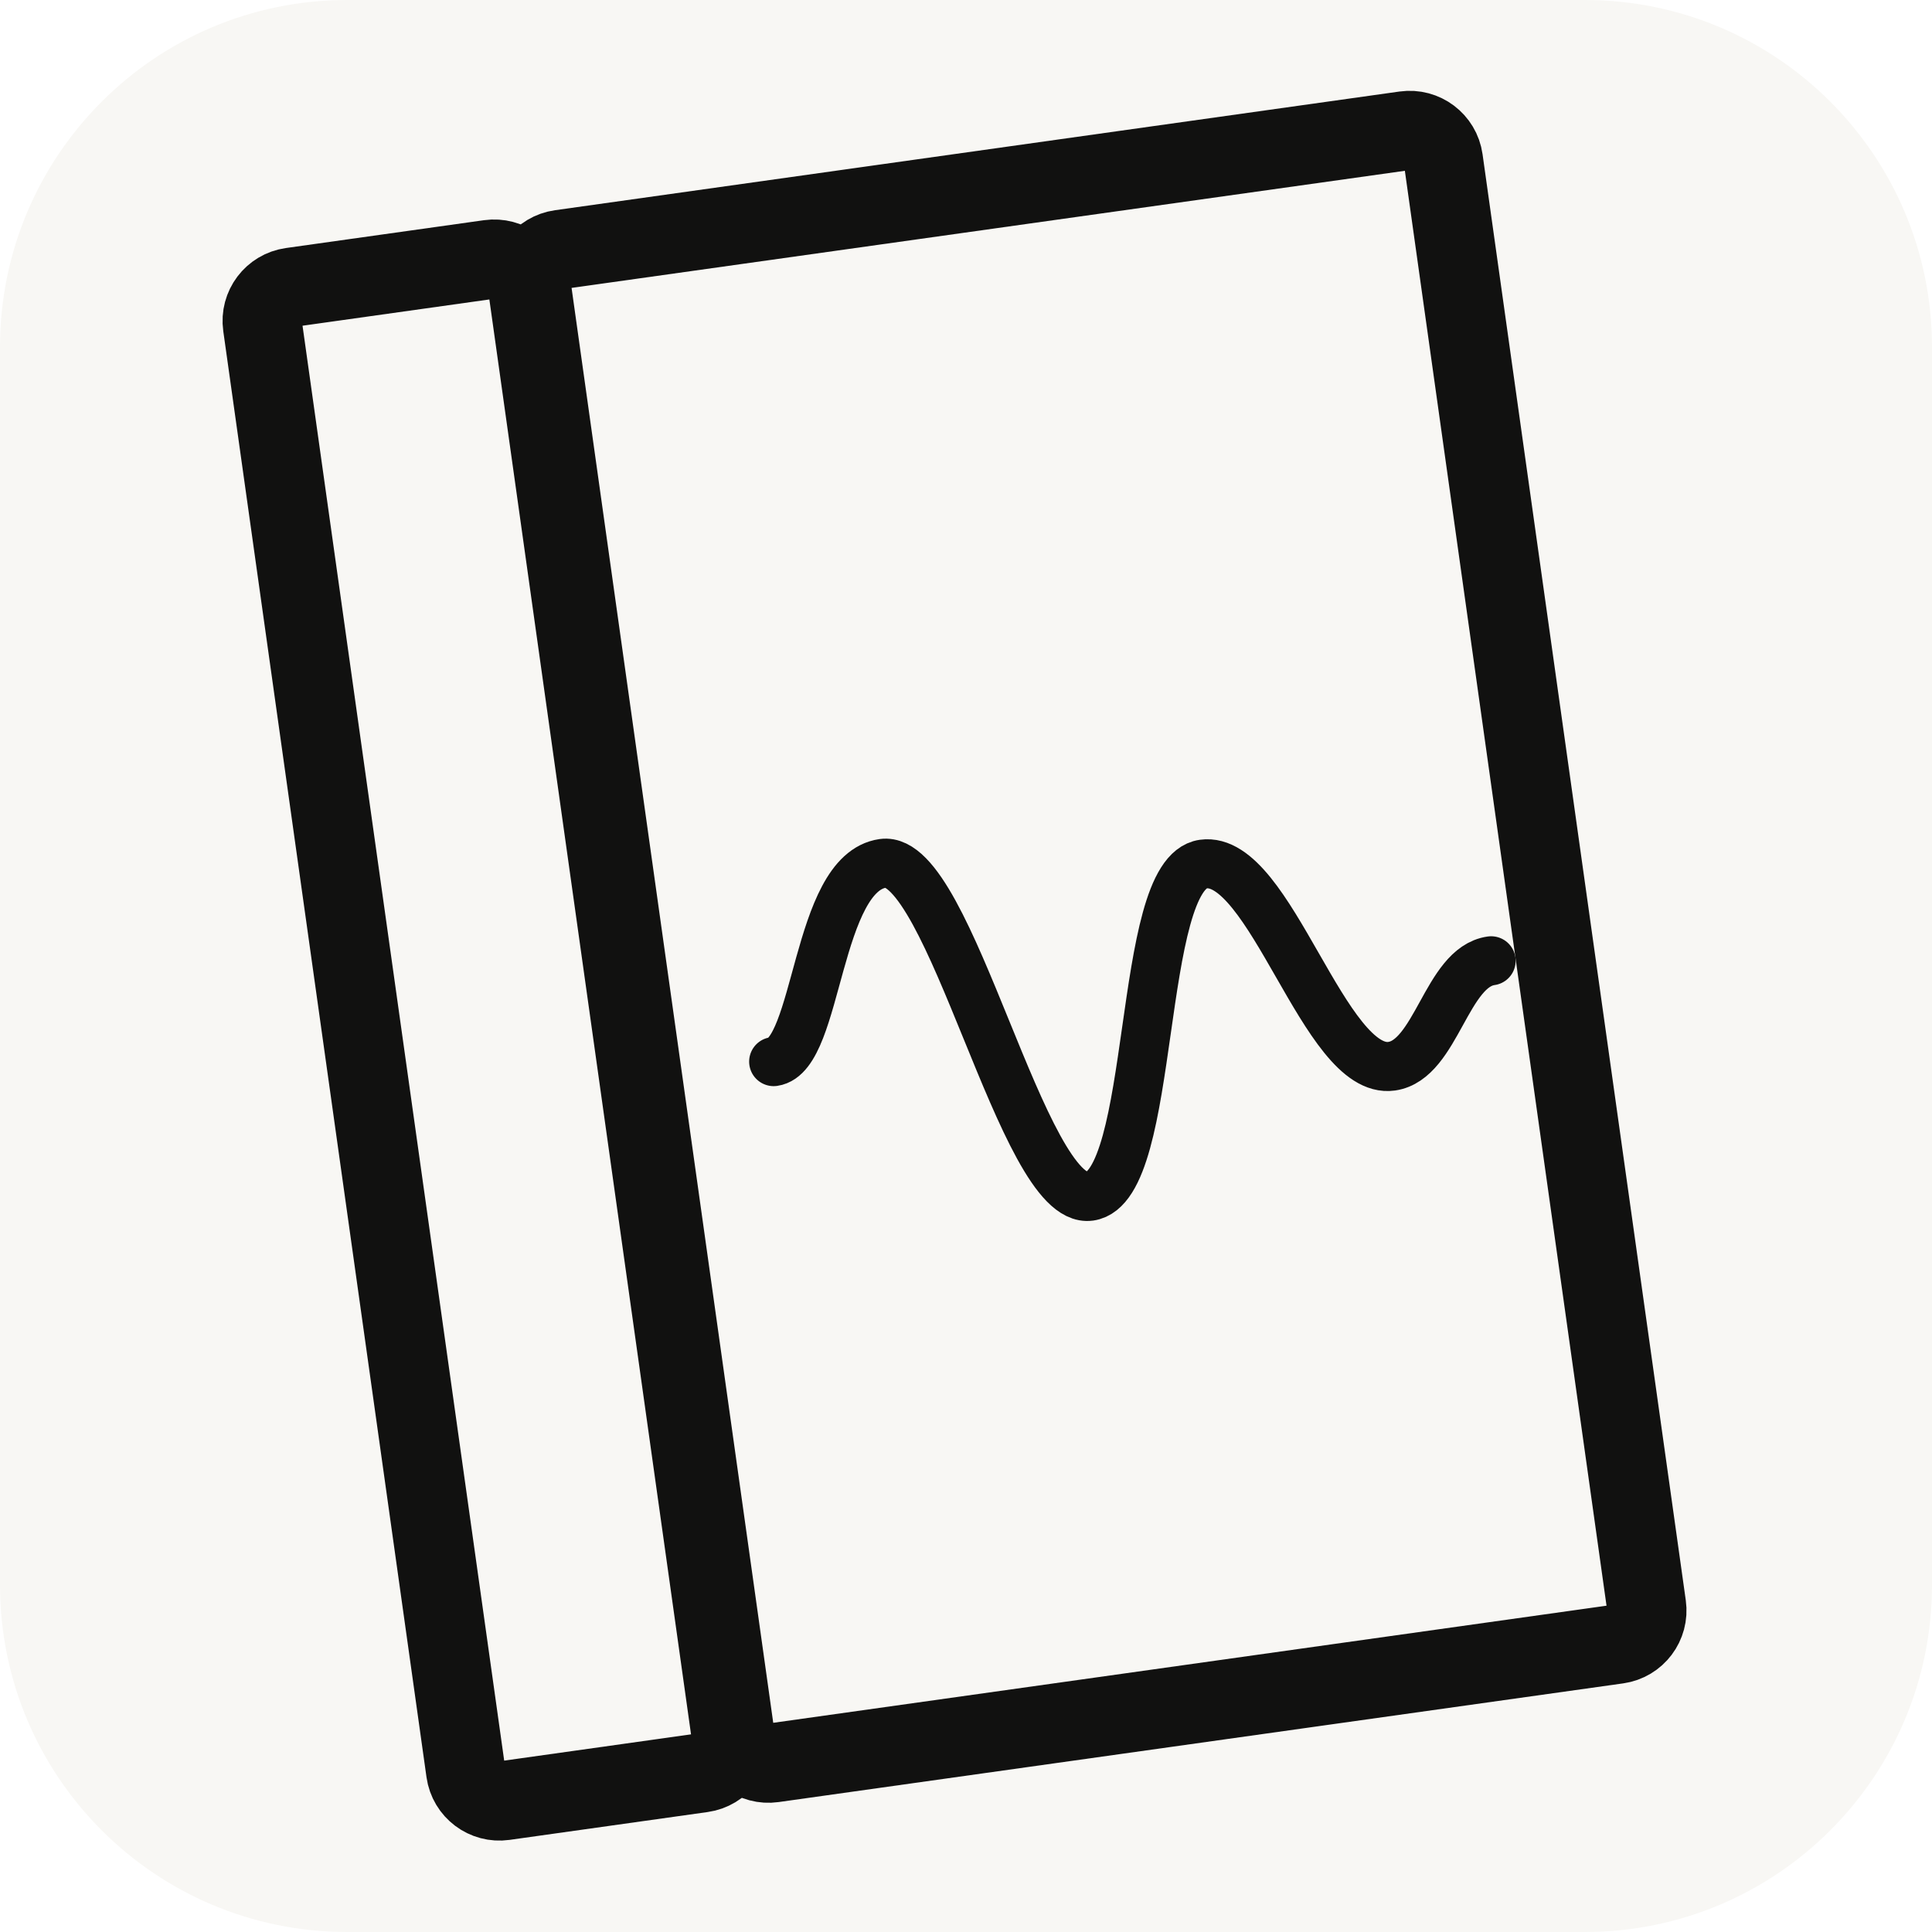
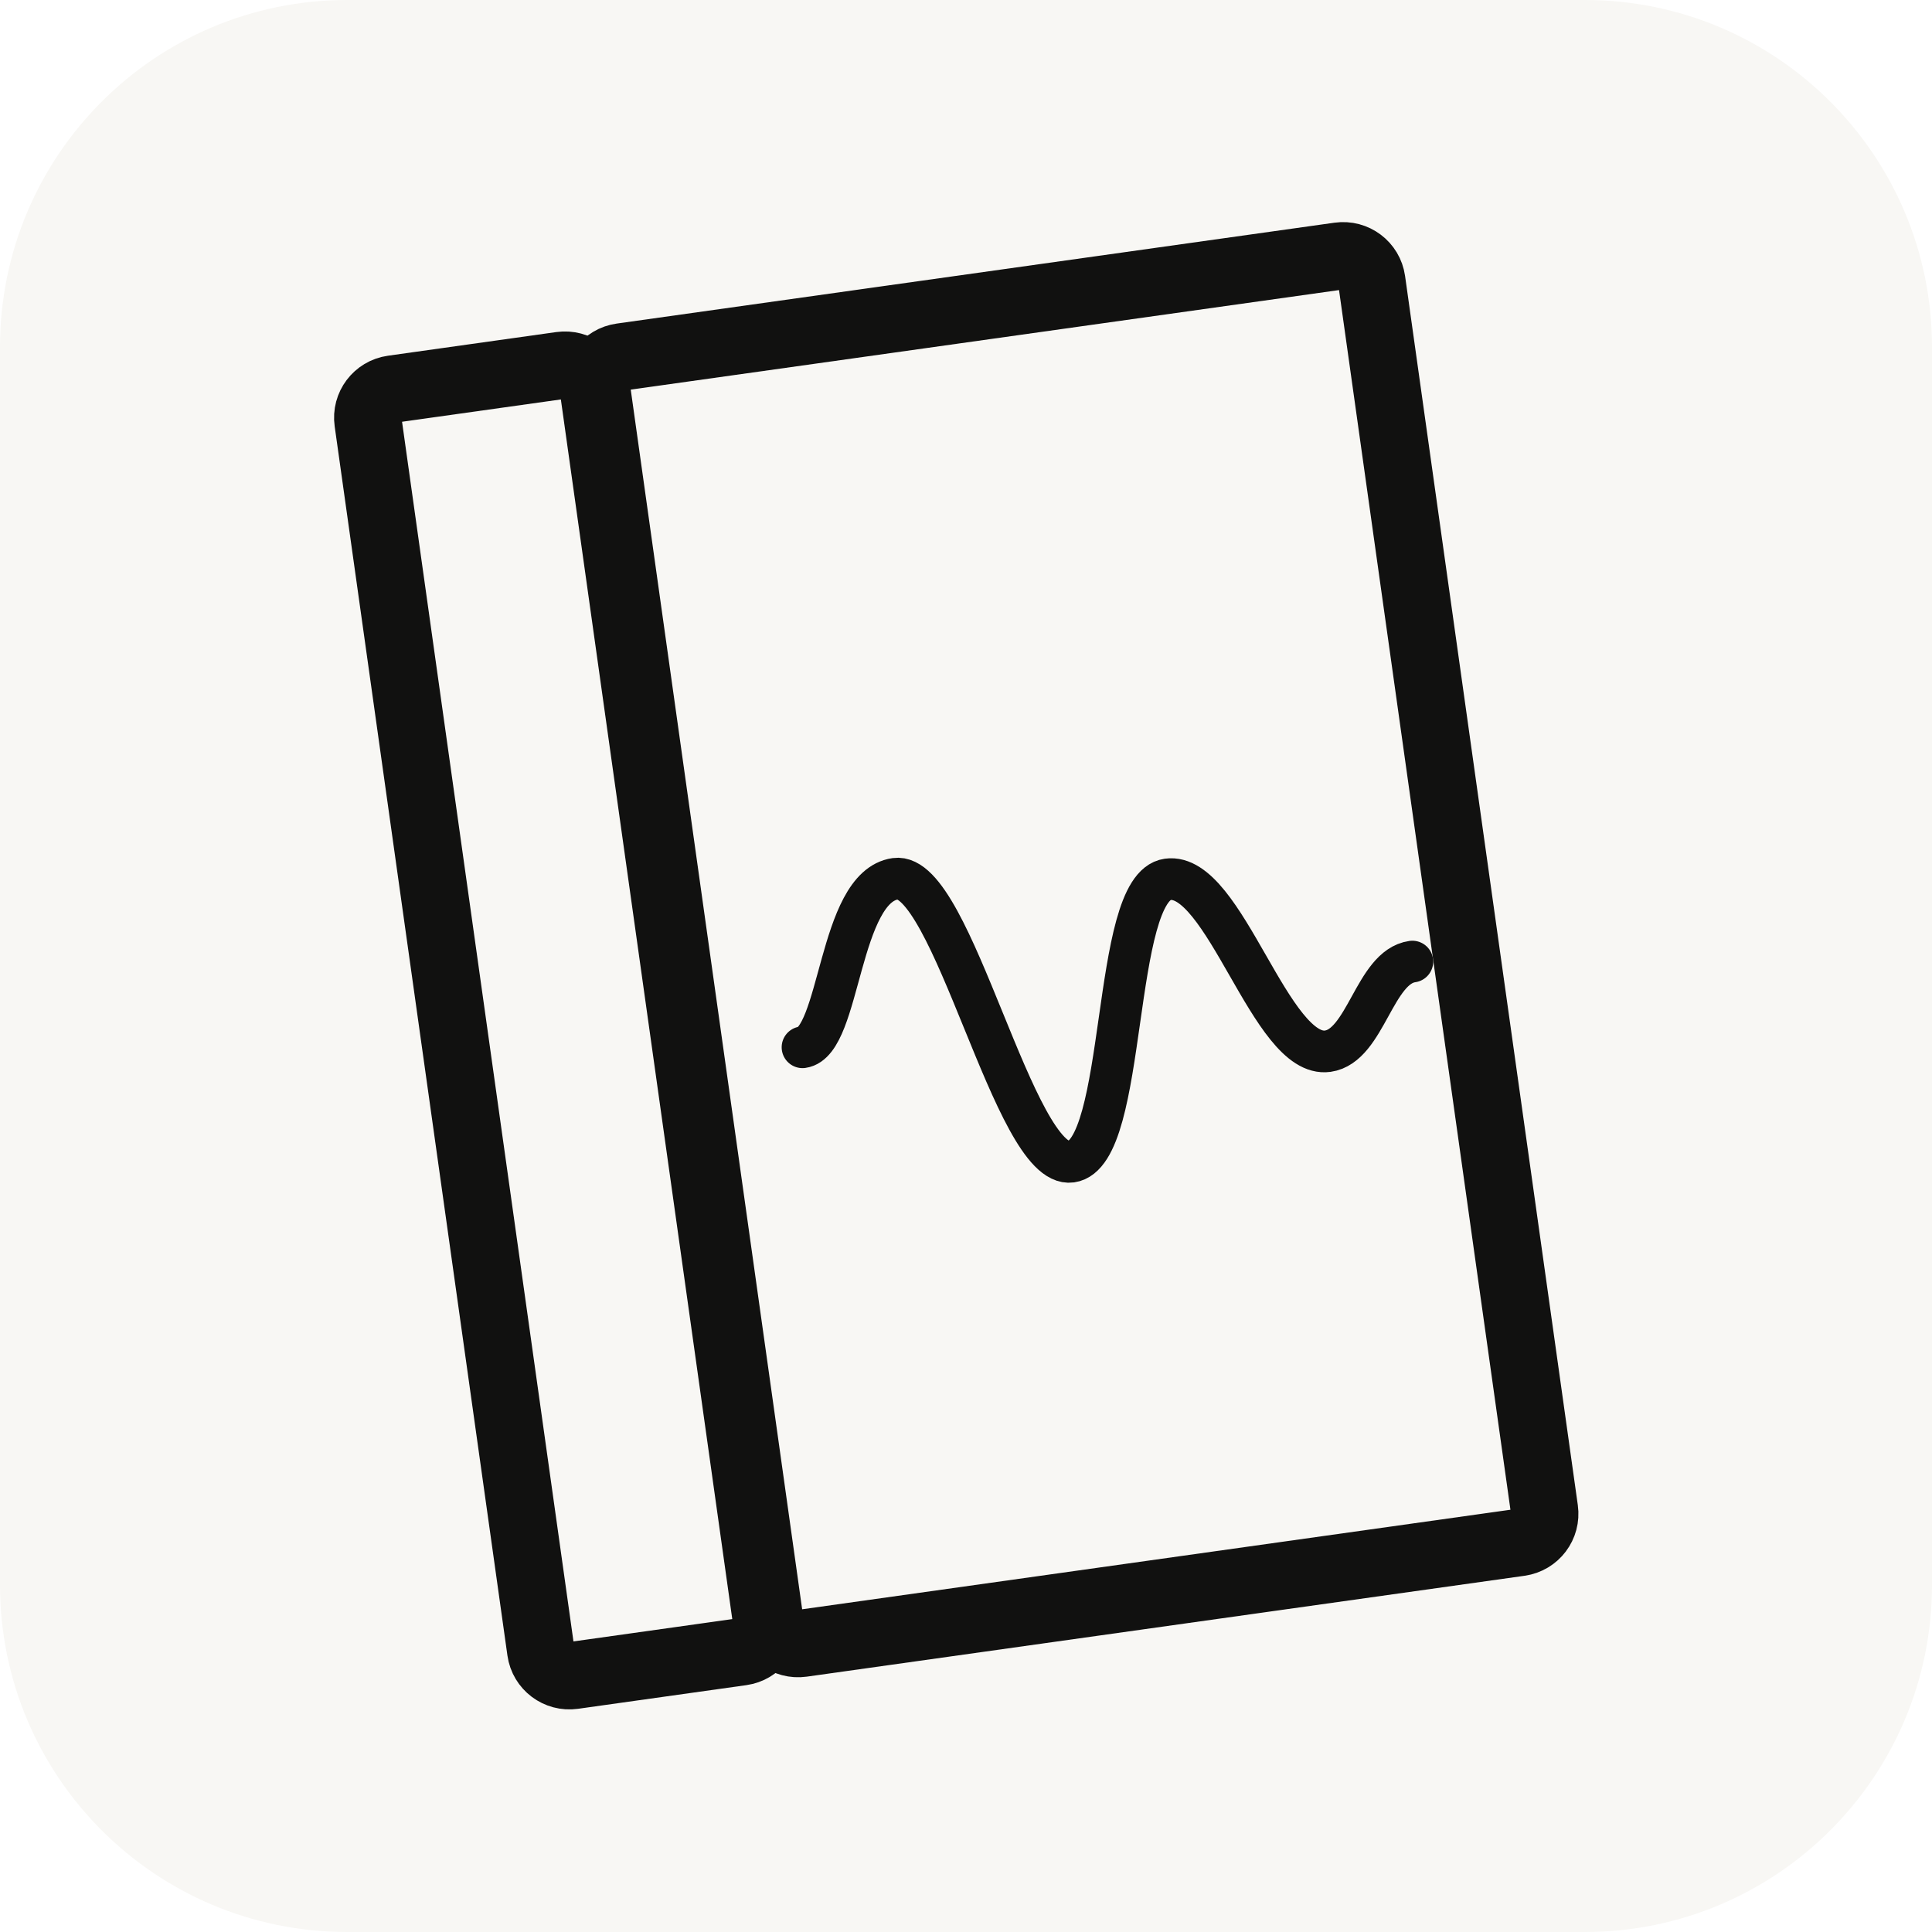
<svg xmlns="http://www.w3.org/2000/svg" viewBox="0 0 512 512">
  <rect width="512" height="512" rx="92" fill="#F8F7F4" />
-   <g transform="rotate(-8 256 256)" fill="none" stroke="#111110" stroke-linecap="round" stroke-linejoin="round">
+   <g transform="translate(256 256) scale(0.85) rotate(-8) translate(-256 -256)" fill="none" stroke="#111110" stroke-linecap="round" stroke-linejoin="round">
    <rect x="95" y="53" width="71" height="405" rx="9" stroke-width="21" />
    <rect x="167" y="53" width="244" height="405" rx="9" stroke-width="21" />
    <path d="M202 274 C214 274 220 226 238 226 C256 226 262 321 280 321 C298 321 304 238 322 238 C340 238 346 298 364 298 C376 298 382 274 394 274" stroke-width="13" />
  </g>
</svg>
